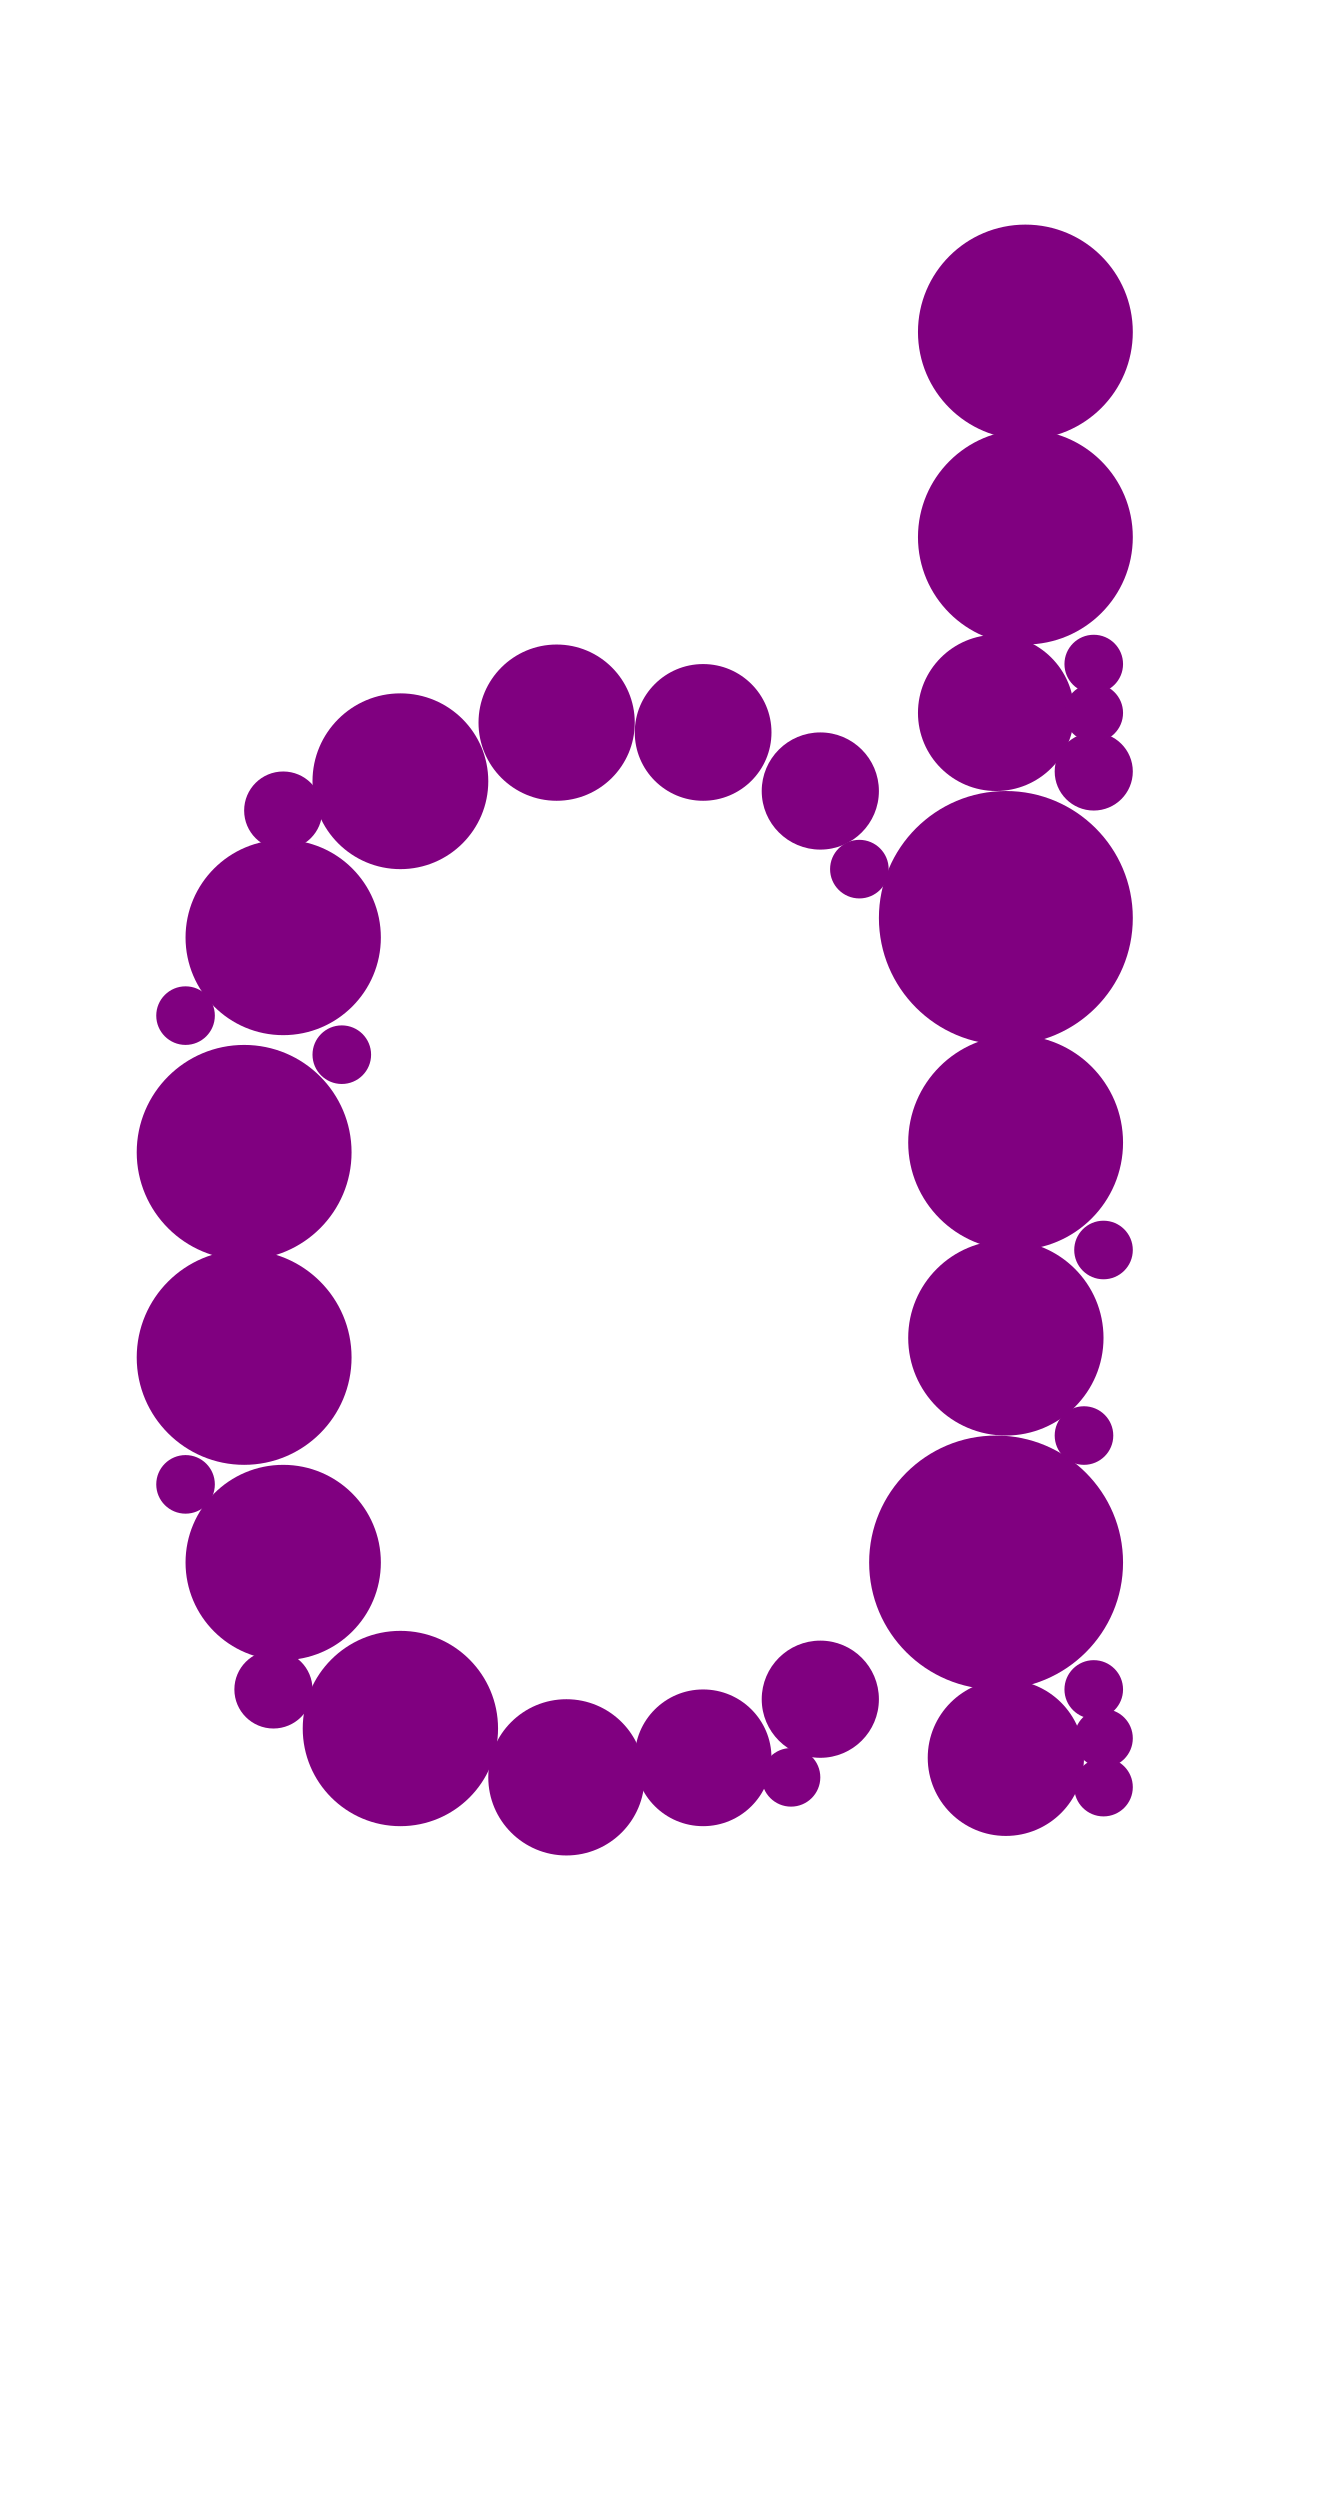
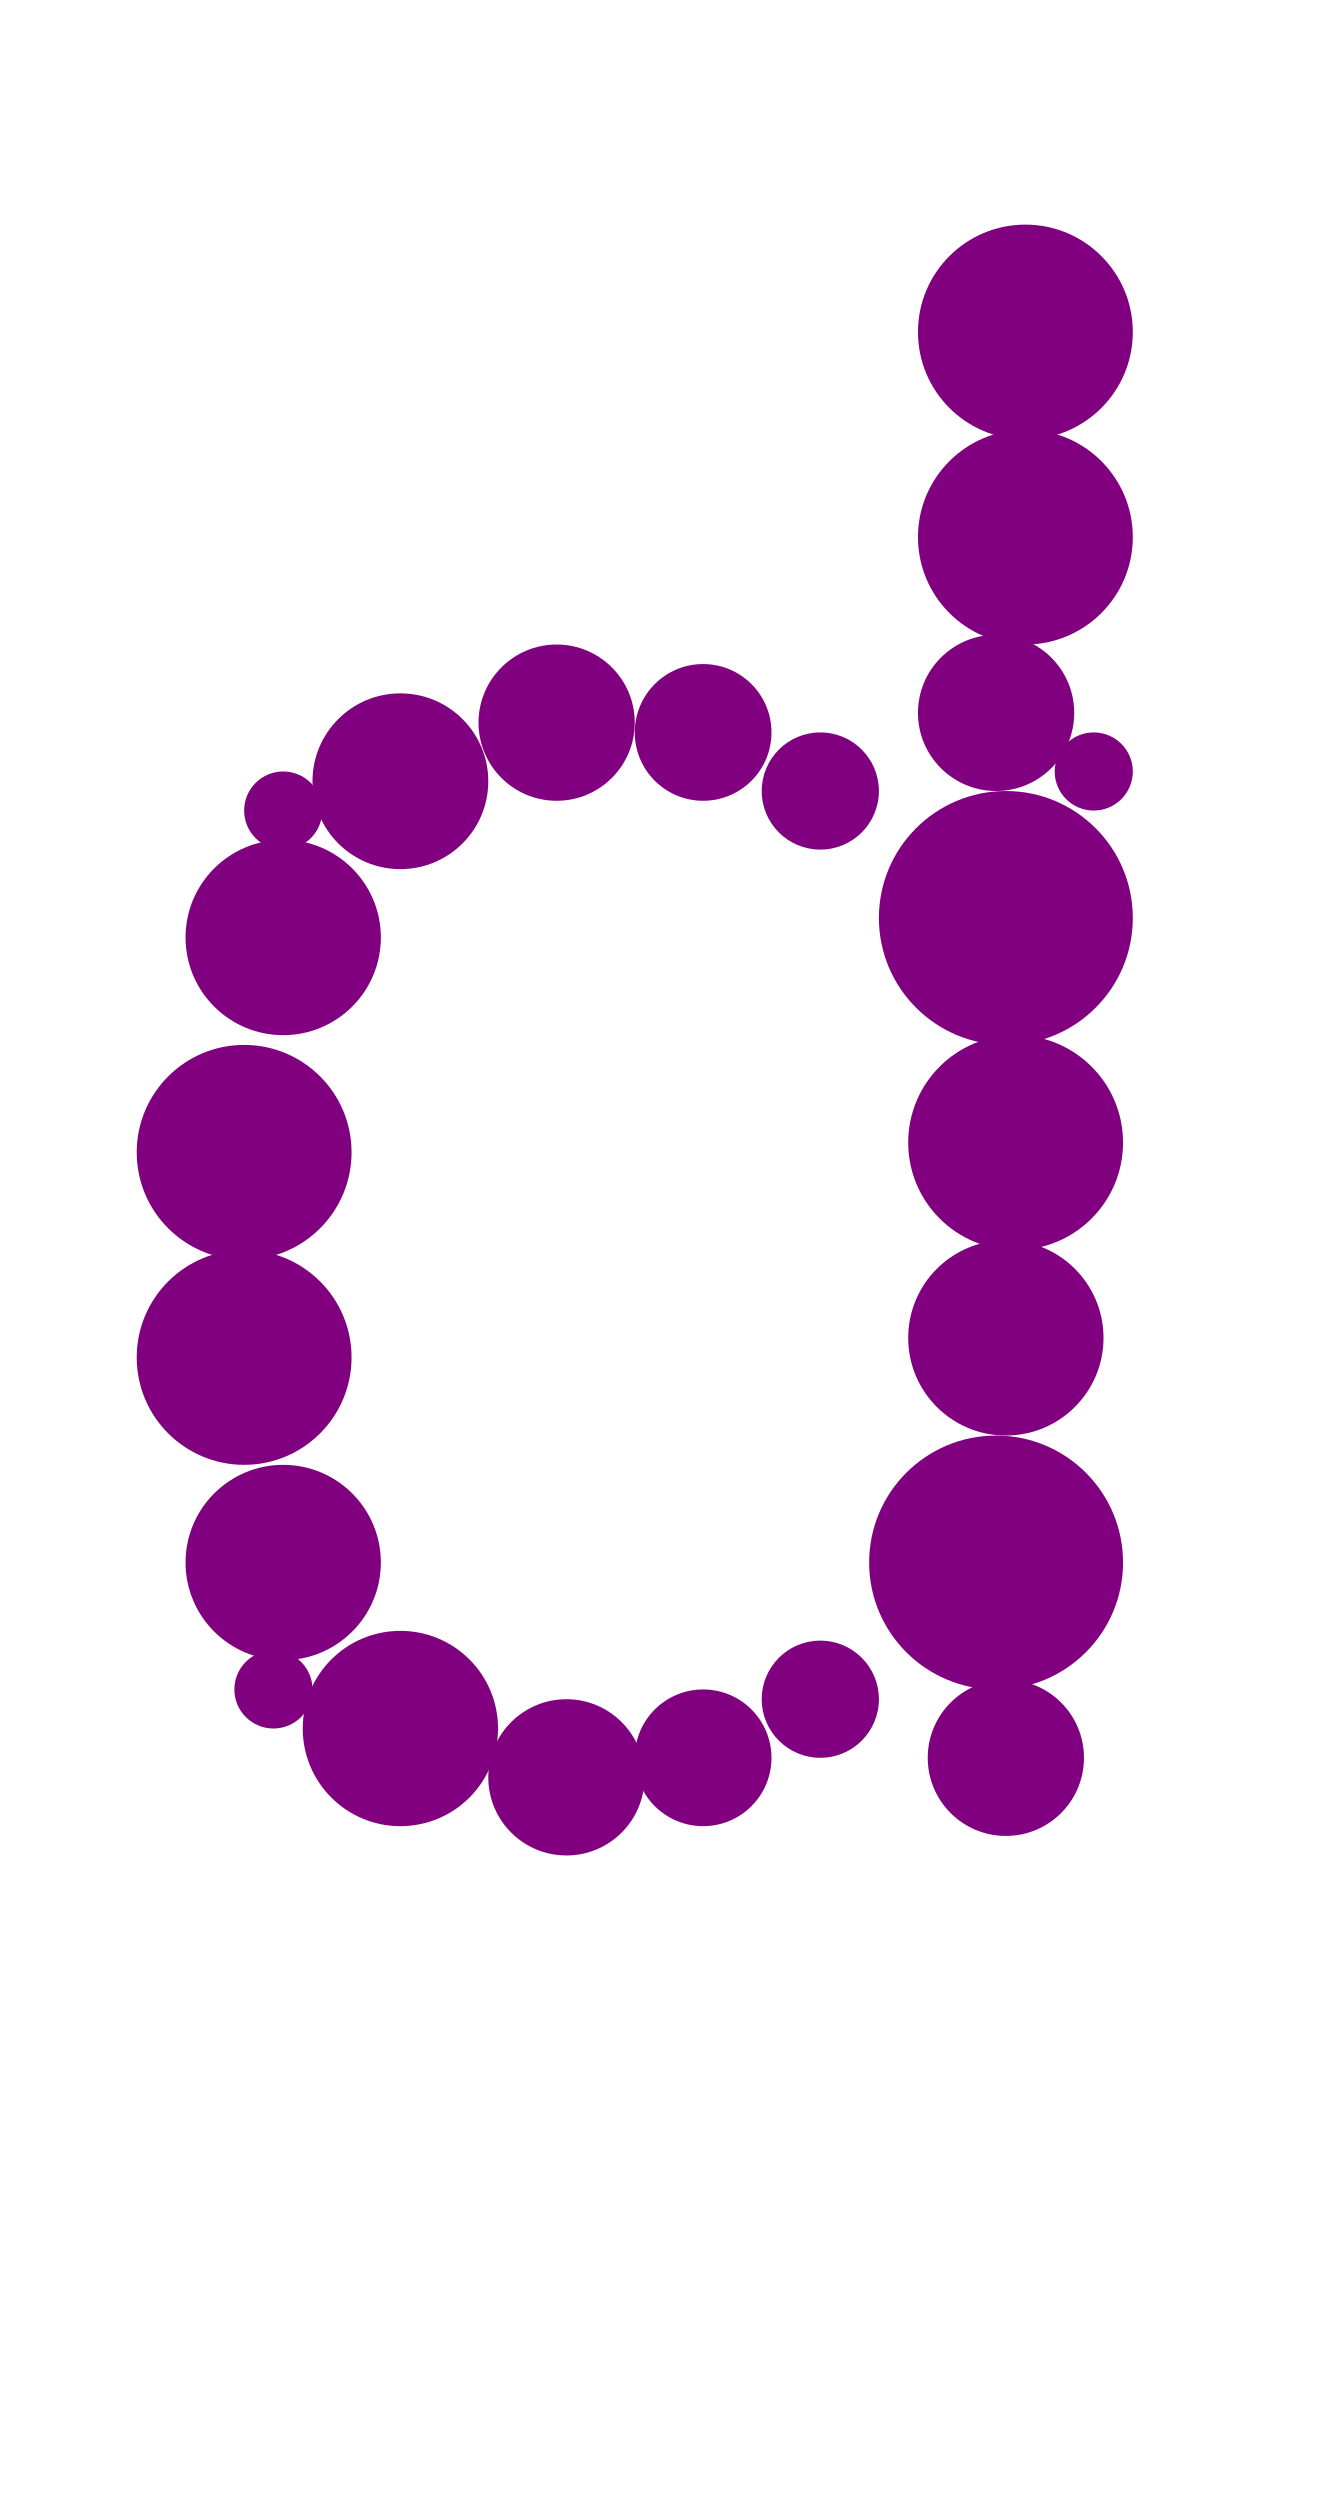
<svg width="135" height="256">
  <circle cx="102" cy="160" r="13" fill="#800080" />
  <circle cx="103" cy="94" r="13" fill="#800080" />
  <circle cx="25" cy="118" r="11" fill="#800080" />
  <circle cx="25" cy="139" r="11" fill="#800080" />
  <circle cx="104" cy="117" r="11" fill="#800080" />
  <circle cx="105" cy="34" r="11" fill="#800080" />
  <circle cx="105" cy="55" r="11" fill="#800080" />
  <circle cx="29" cy="160" r="10" fill="#800080" />
  <circle cx="29" cy="96" r="10" fill="#800080" />
  <circle cx="41" cy="177" r="10" fill="#800080" />
  <circle cx="103" cy="137" r="10" fill="#800080" />
  <circle cx="41" cy="80" r="9" fill="#800080" />
  <circle cx="57" cy="74" r="8" fill="#800080" />
  <circle cx="58" cy="182" r="8" fill="#800080" />
  <circle cx="102" cy="73" r="8" fill="#800080" />
  <circle cx="103" cy="180" r="8" fill="#800080" />
  <circle cx="72" cy="75" r="7" fill="#800080" />
  <circle cx="72" cy="180" r="7" fill="#800080" />
  <circle cx="84" cy="81" r="6" fill="#800080" />
  <circle cx="84" cy="174" r="6" fill="#800080" />
  <circle cx="28" cy="173" r="4" fill="#800080" />
  <circle cx="29" cy="83" r="4" fill="#800080" />
  <circle cx="112" cy="79" r="4" fill="#800080" />
-   <circle cx="112" cy="68" r="3" fill="#800080" />
-   <circle cx="19" cy="104" r="3" fill="#800080" />
-   <circle cx="19" cy="152" r="3" fill="#800080" />
-   <circle cx="35" cy="108" r="3" fill="#800080" />
-   <circle cx="81" cy="182" r="3" fill="#800080" />
-   <circle cx="88" cy="89" r="3" fill="#800080" />
-   <circle cx="111" cy="147" r="3" fill="#800080" />
-   <circle cx="112" cy="73" r="3" fill="#800080" />
-   <circle cx="112" cy="173" r="3" fill="#800080" />
-   <circle cx="113" cy="128" r="3" fill="#800080" />
-   <circle cx="113" cy="178" r="3" fill="#800080" />
-   <circle cx="113" cy="183" r="3" fill="#800080" />
</svg>
